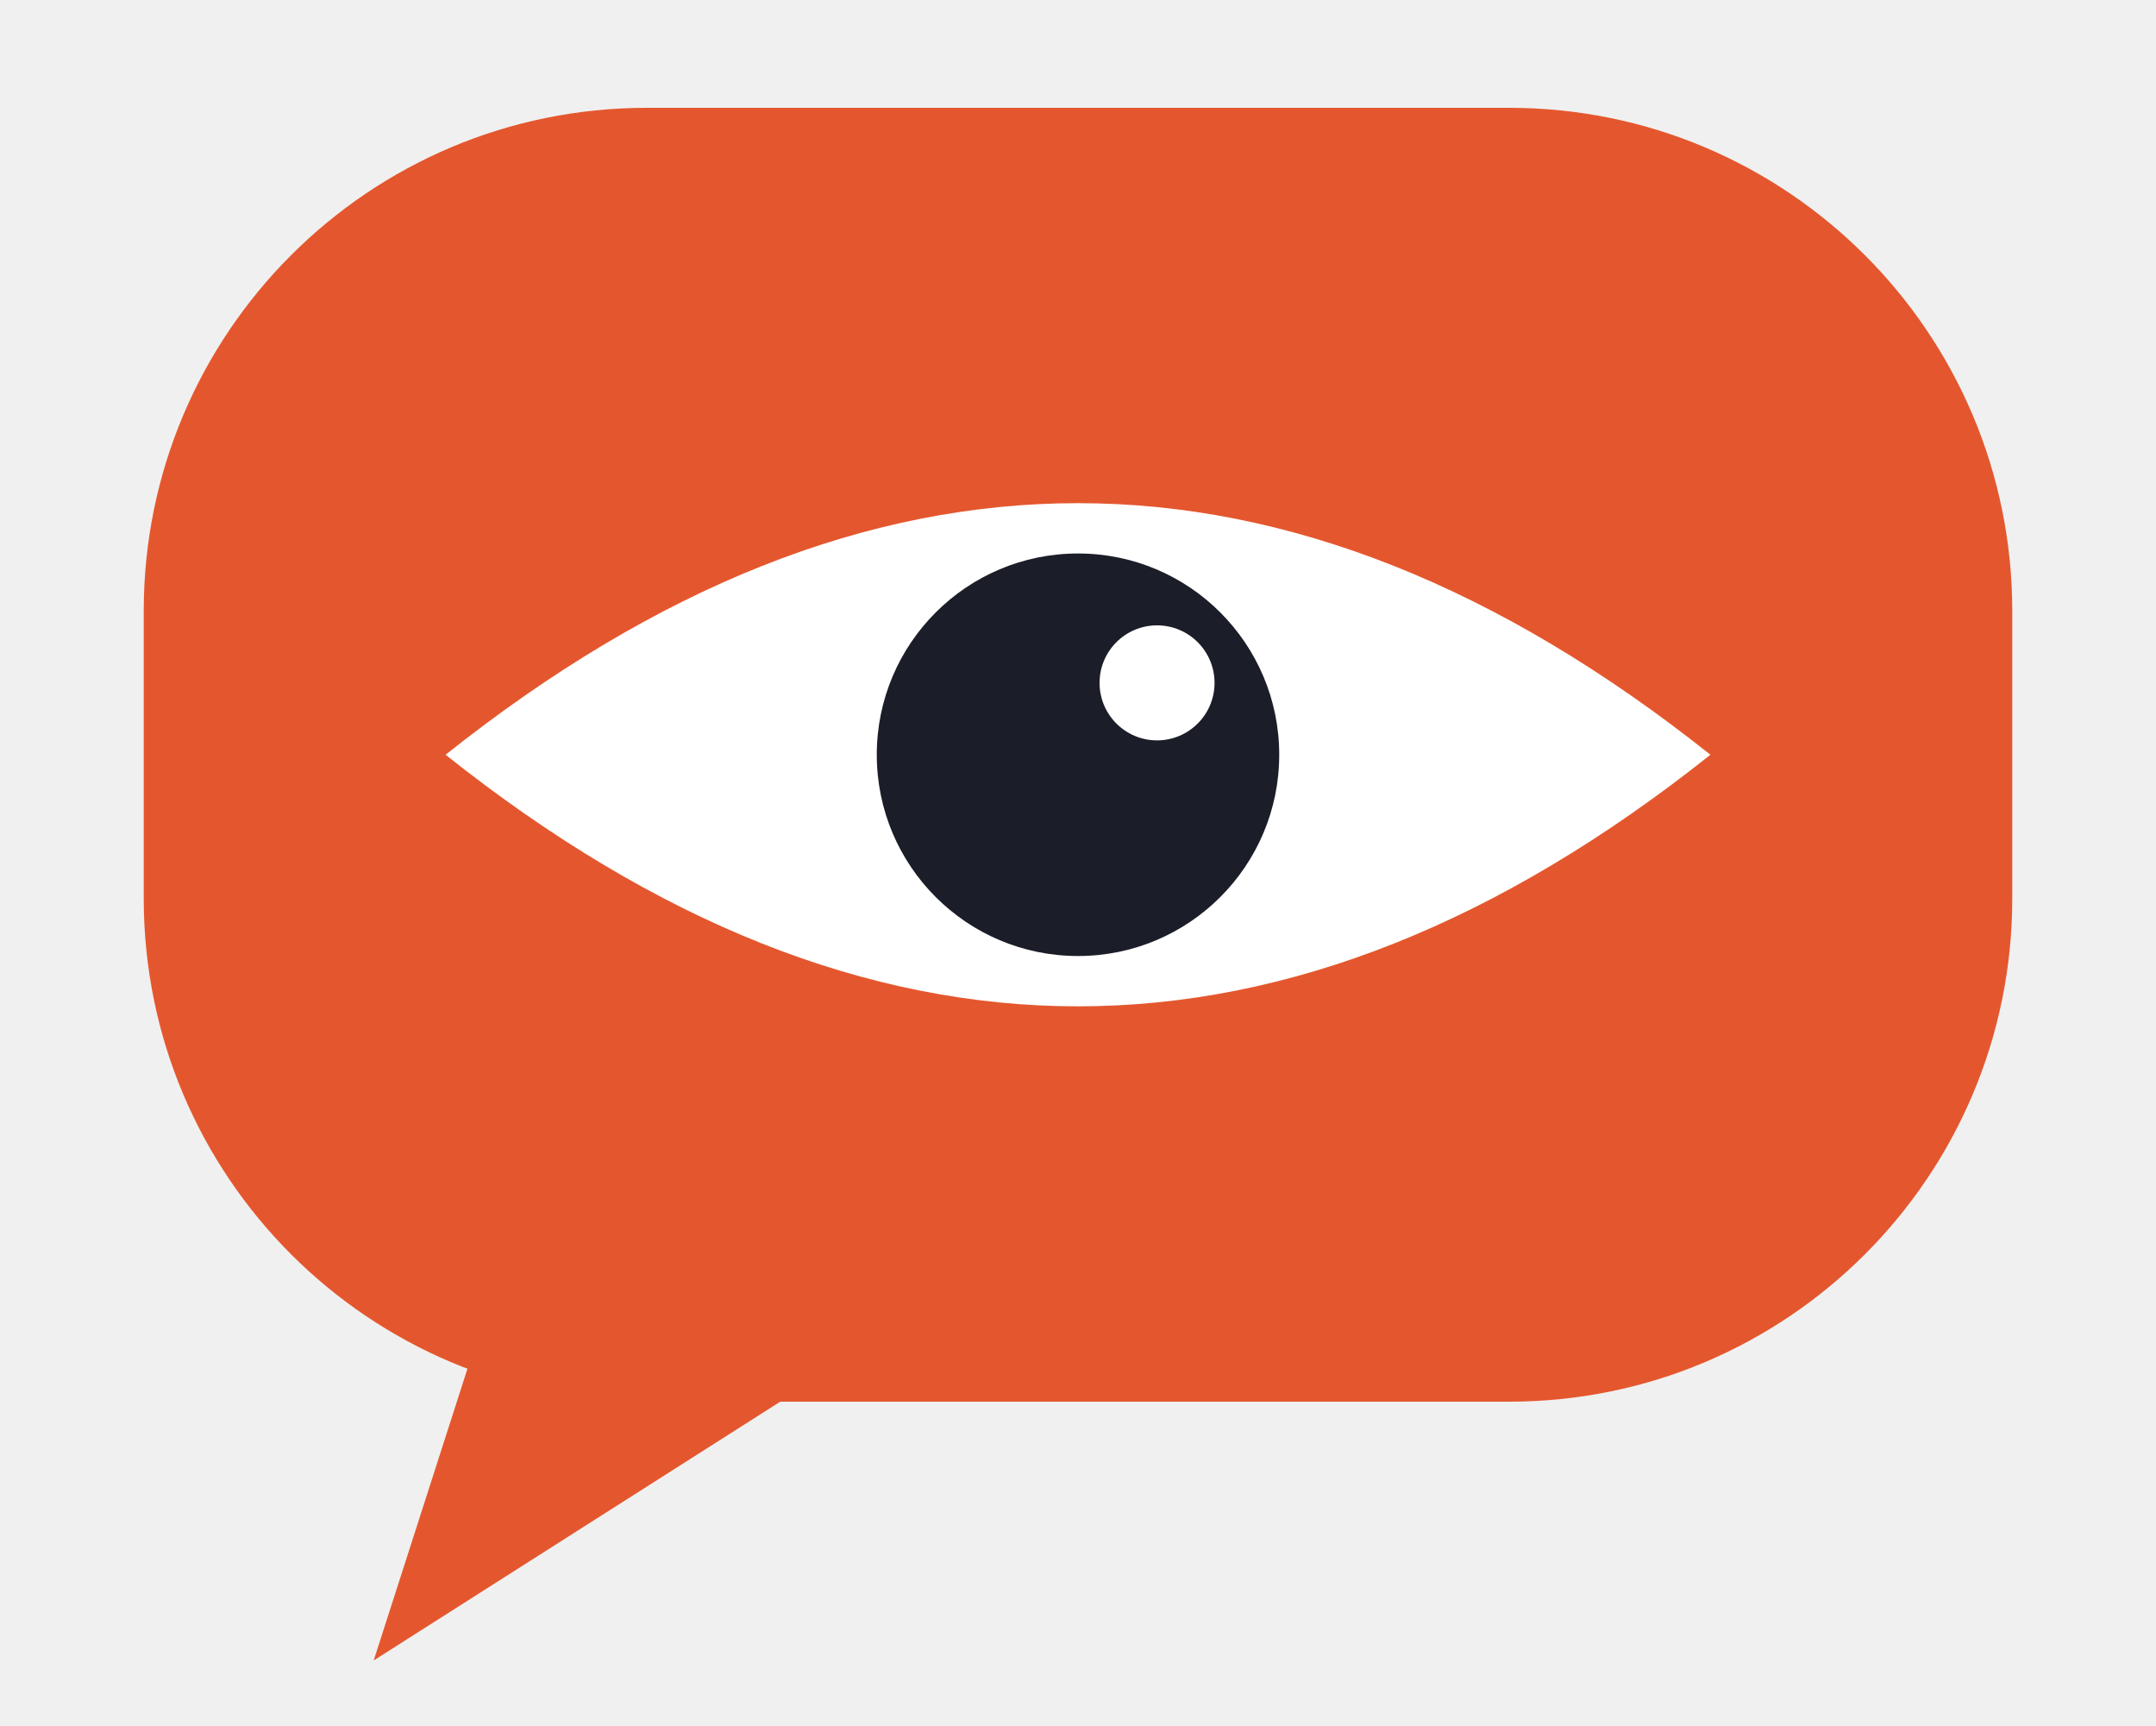
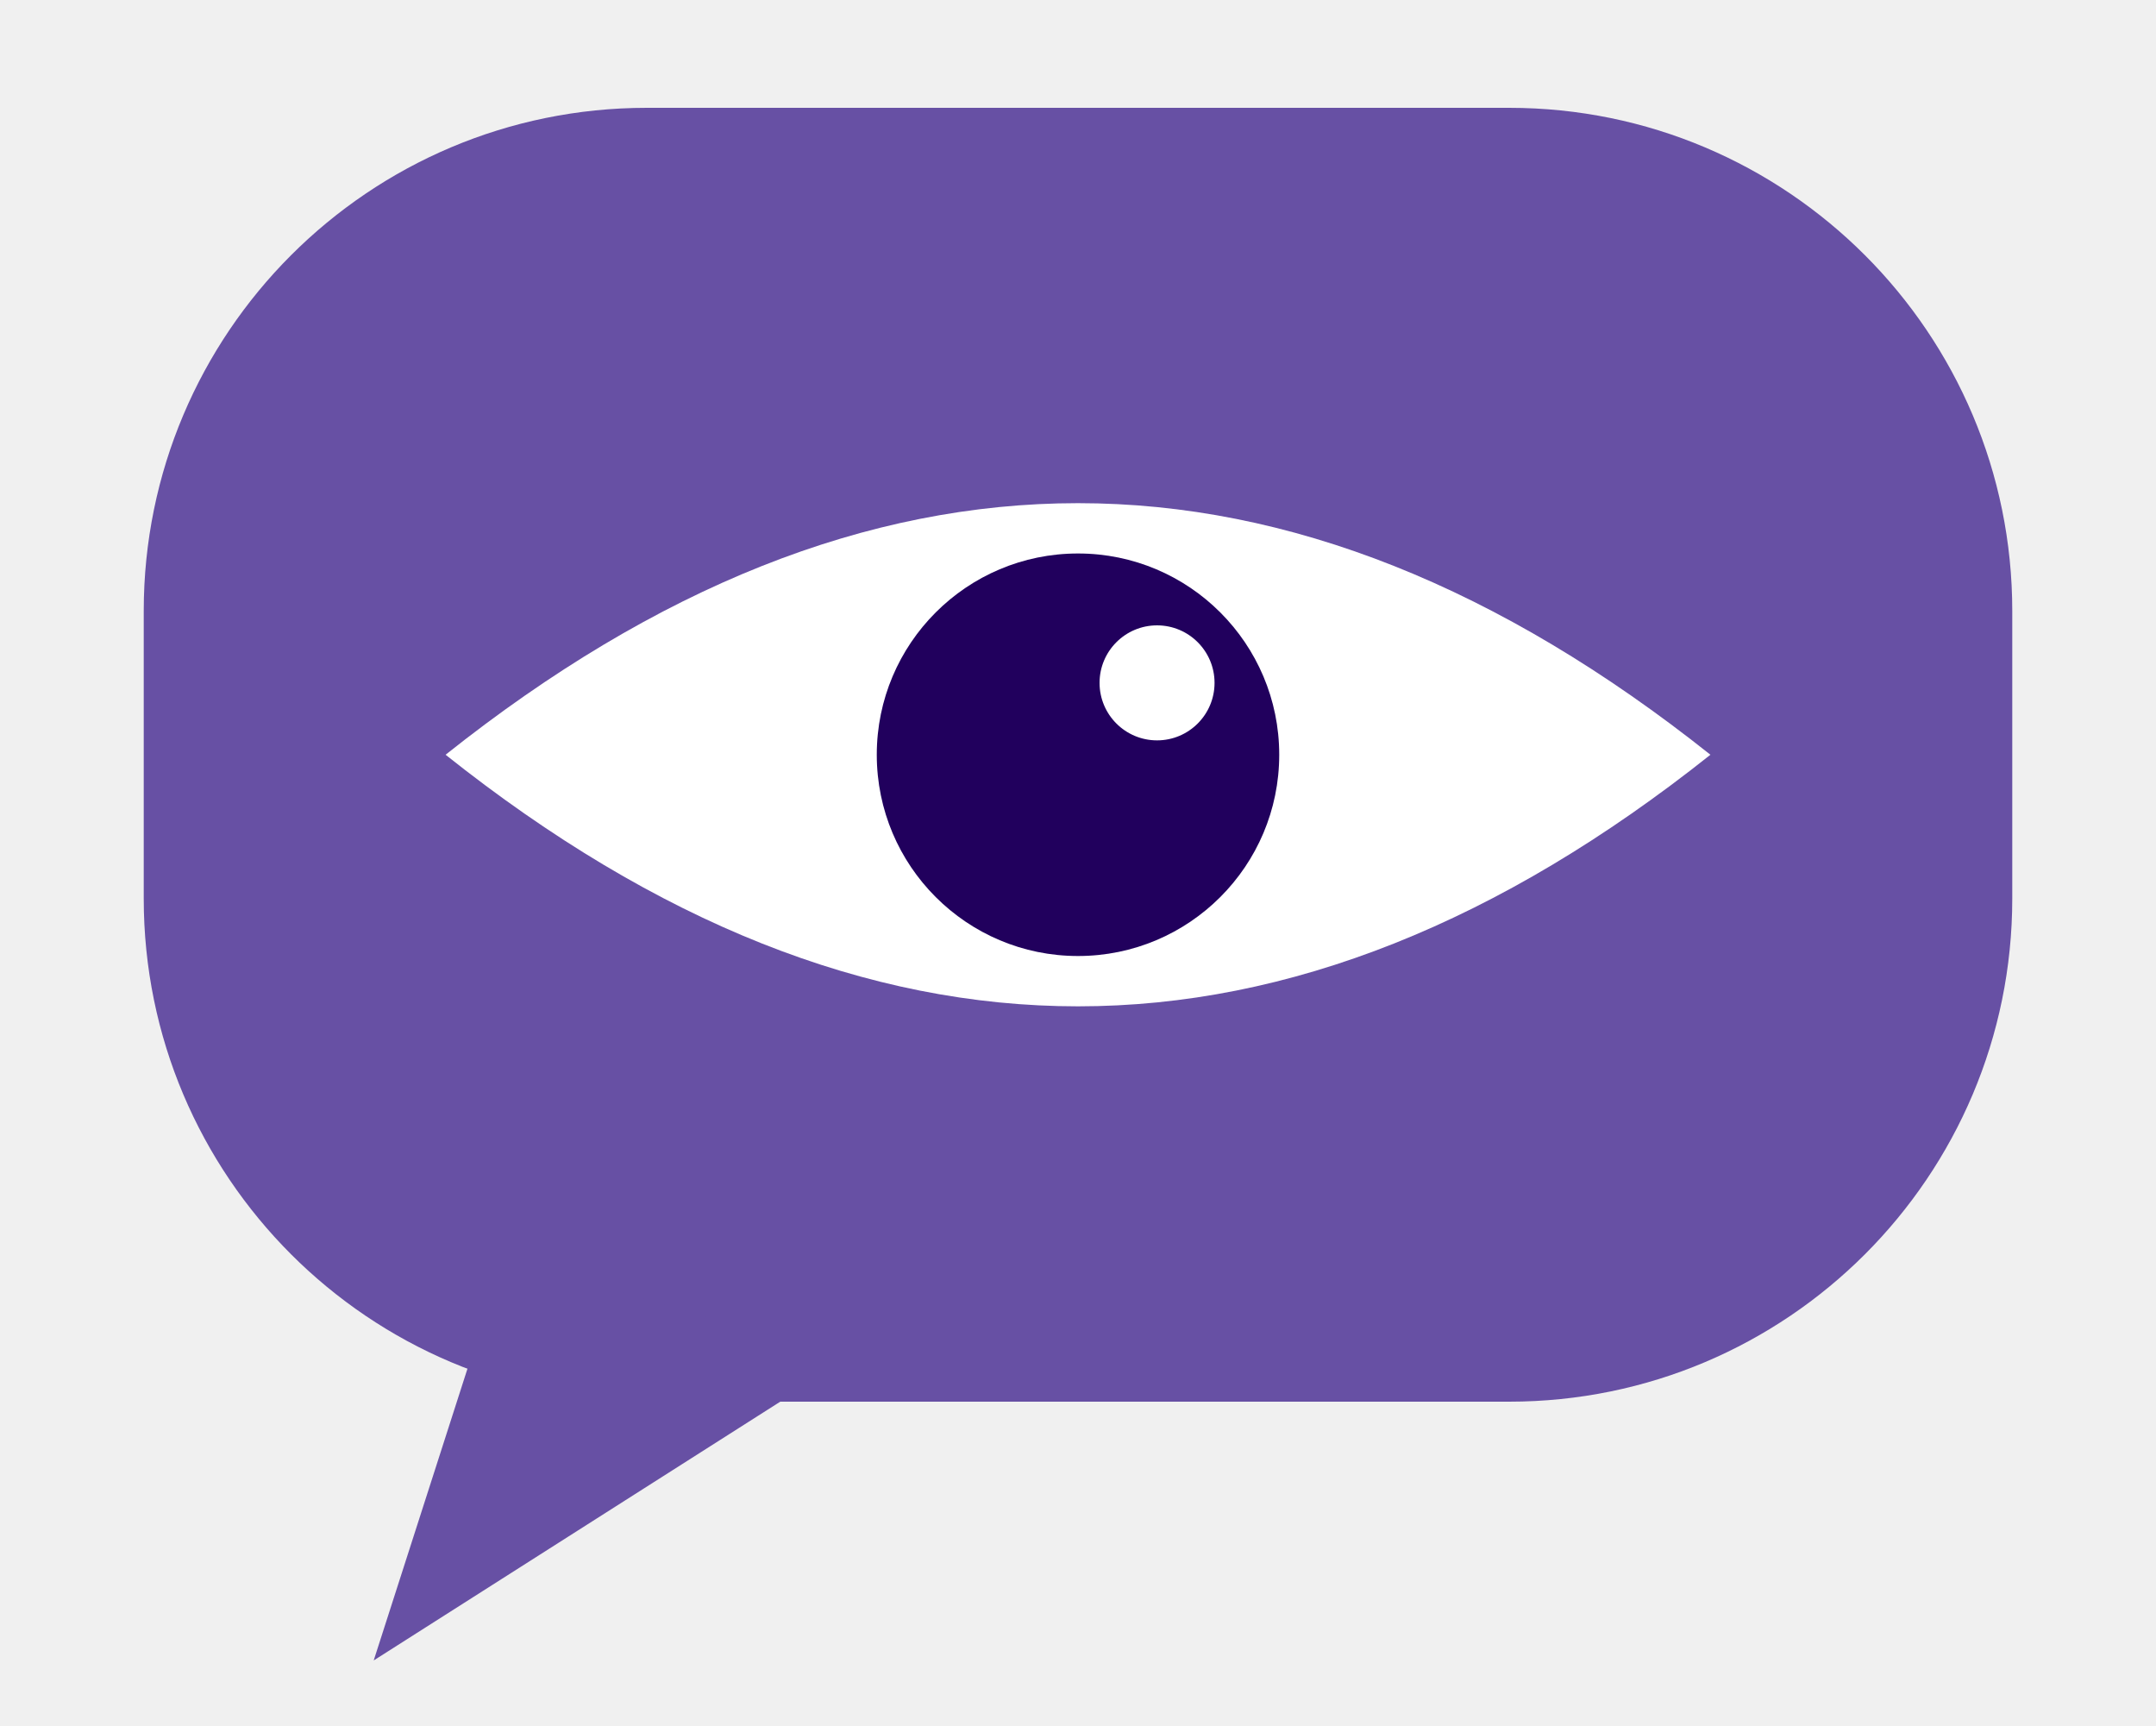
<svg xmlns="http://www.w3.org/2000/svg" width="300" height="240" viewBox="0 0 300 240">
  <g transform="translate(0.00,5.00) scale(1)">
-     <rect x="20" y="10" width="260" height="180" rx="70" fill="#E4572E" />
-     <path d="M70 170 L52 226 L118 184 Z" fill="#E4572E" />
+     <rect x="20" y="10" width="260" height="180" rx="70" fill="#6750A4" />
+     <path d="M70 170 L52 226 L118 184 Z" fill="#6750A4" />
    <path d="M62 100 Q150 30 238 100 Q150 170 62 100 Z" fill="#FFFFFF" />
-     <circle cx="150" cy="100" r="28" fill="#1B1E28" />
+     <circle cx="150" cy="100" r="28" fill="#21005D" />
    <circle cx="161" cy="90" r="8" fill="#FFFFFF" />
  </g>
</svg>
